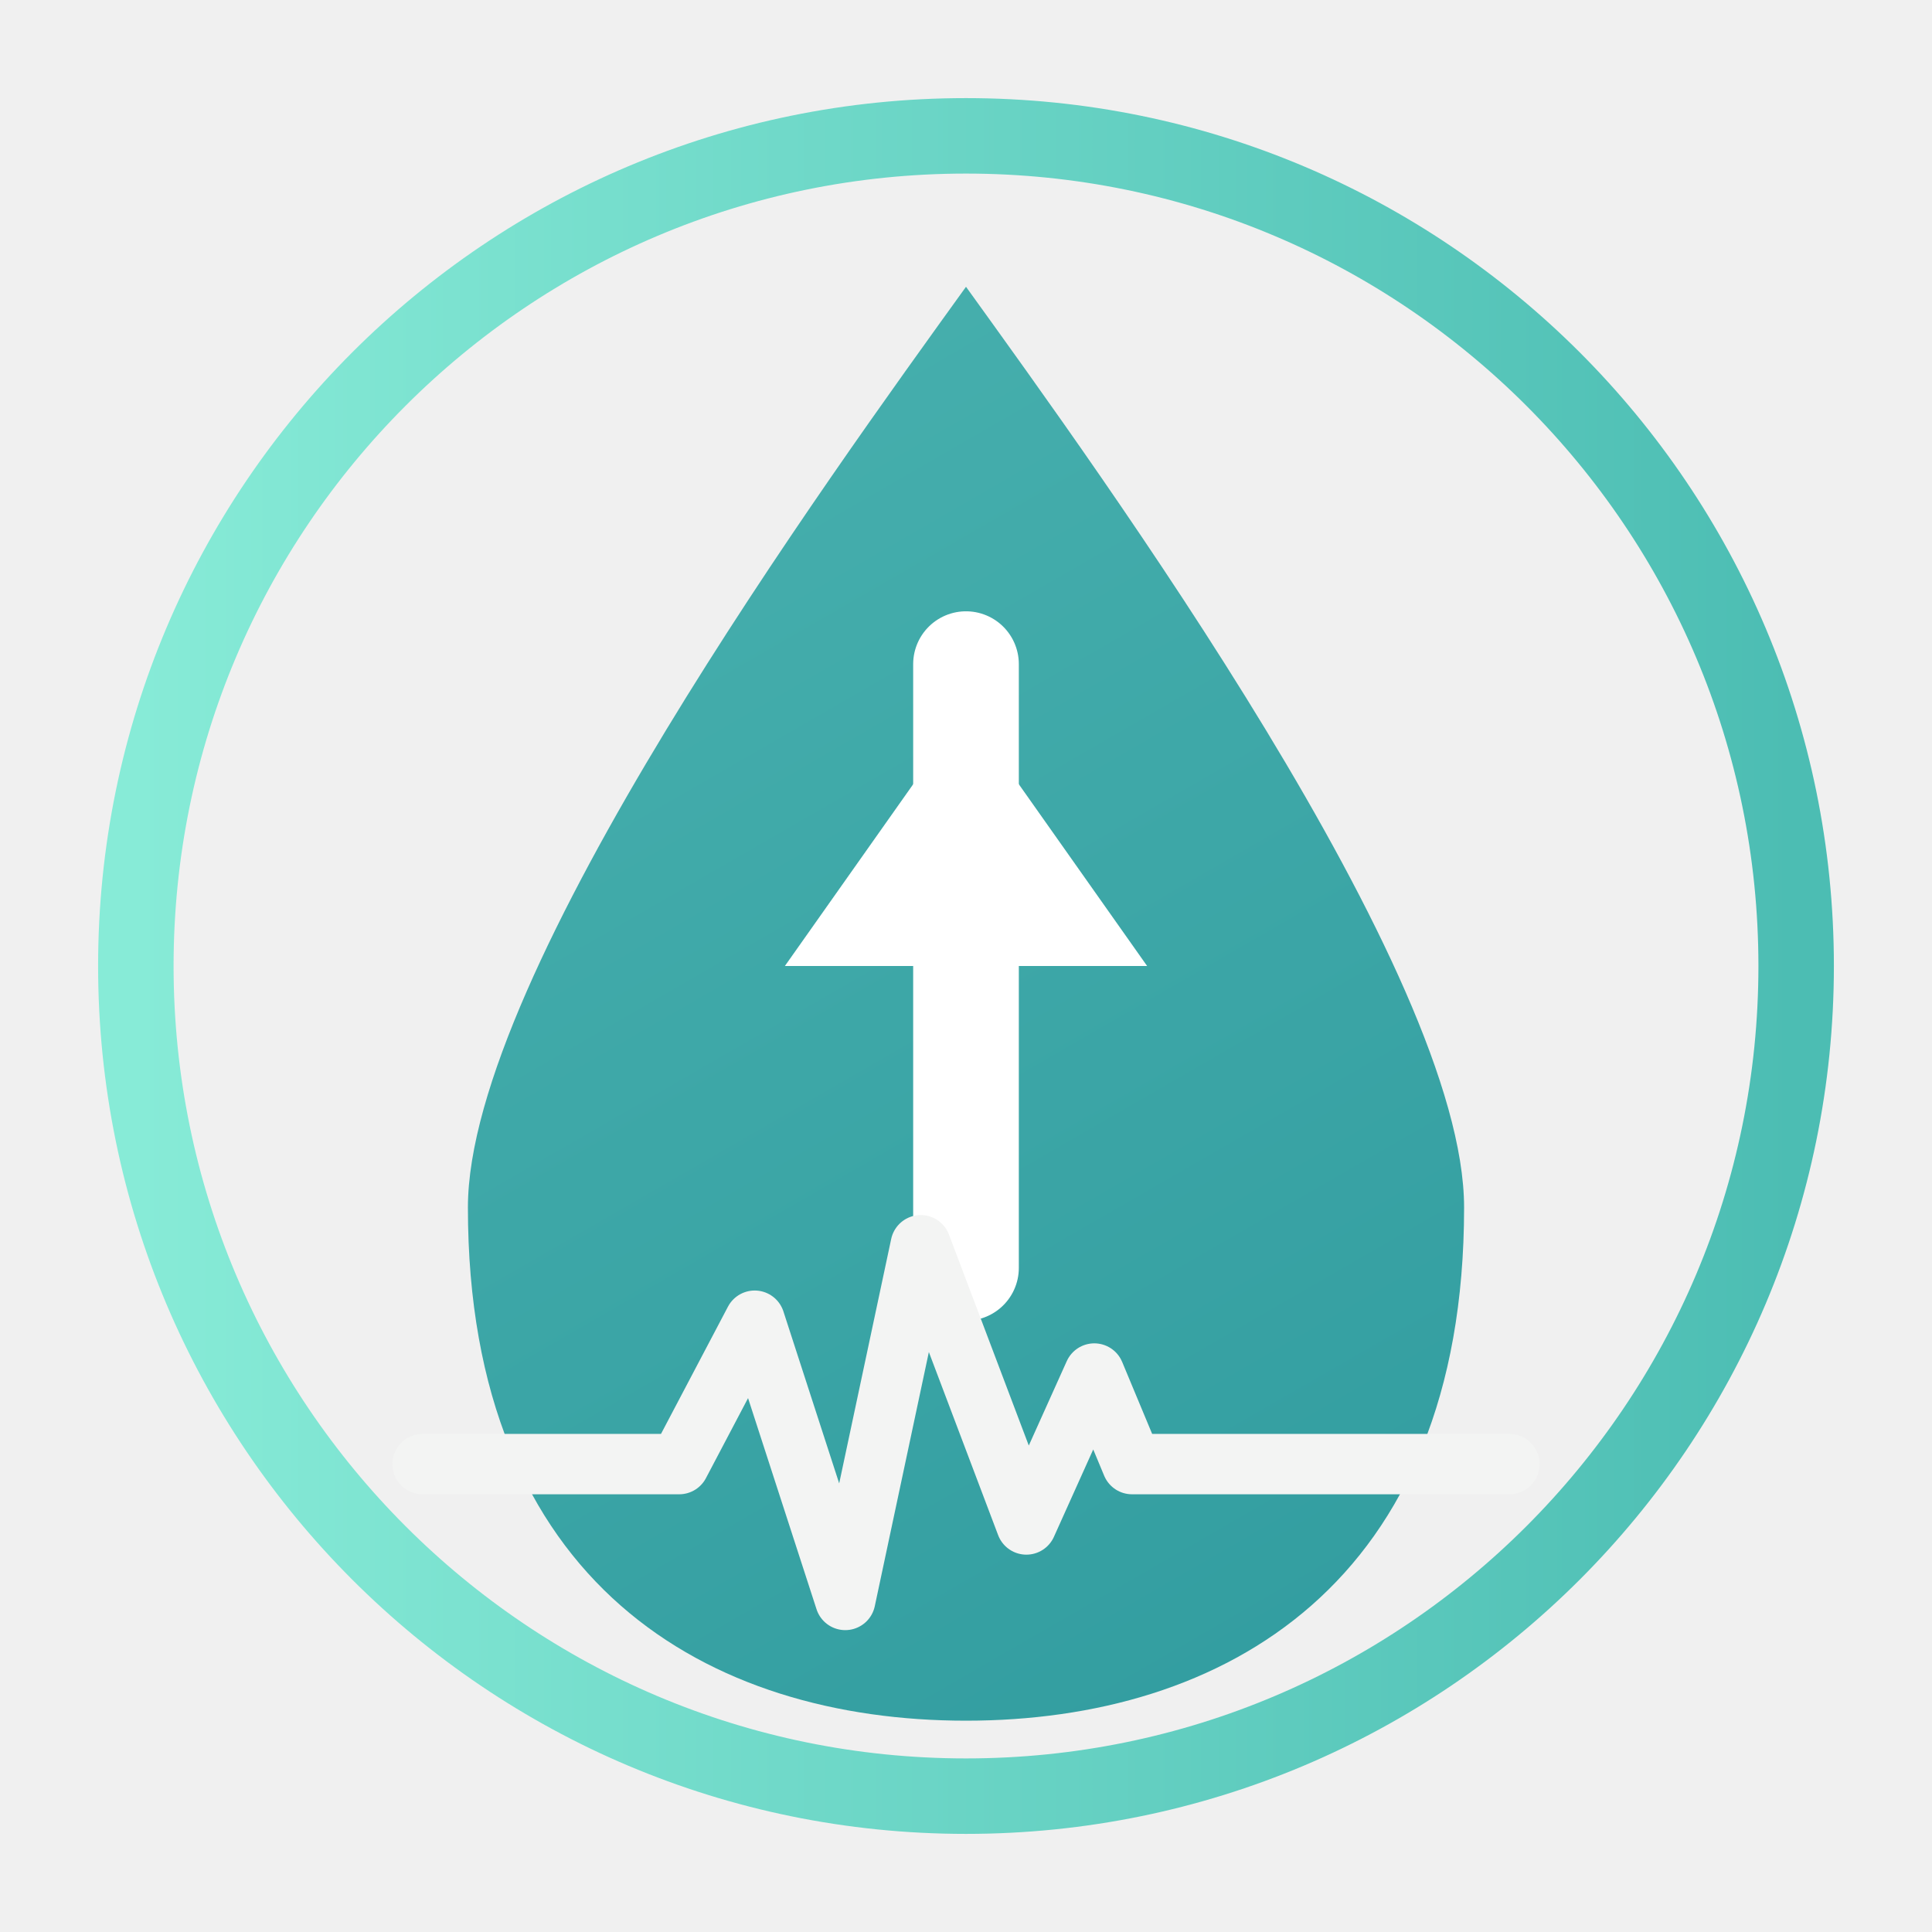
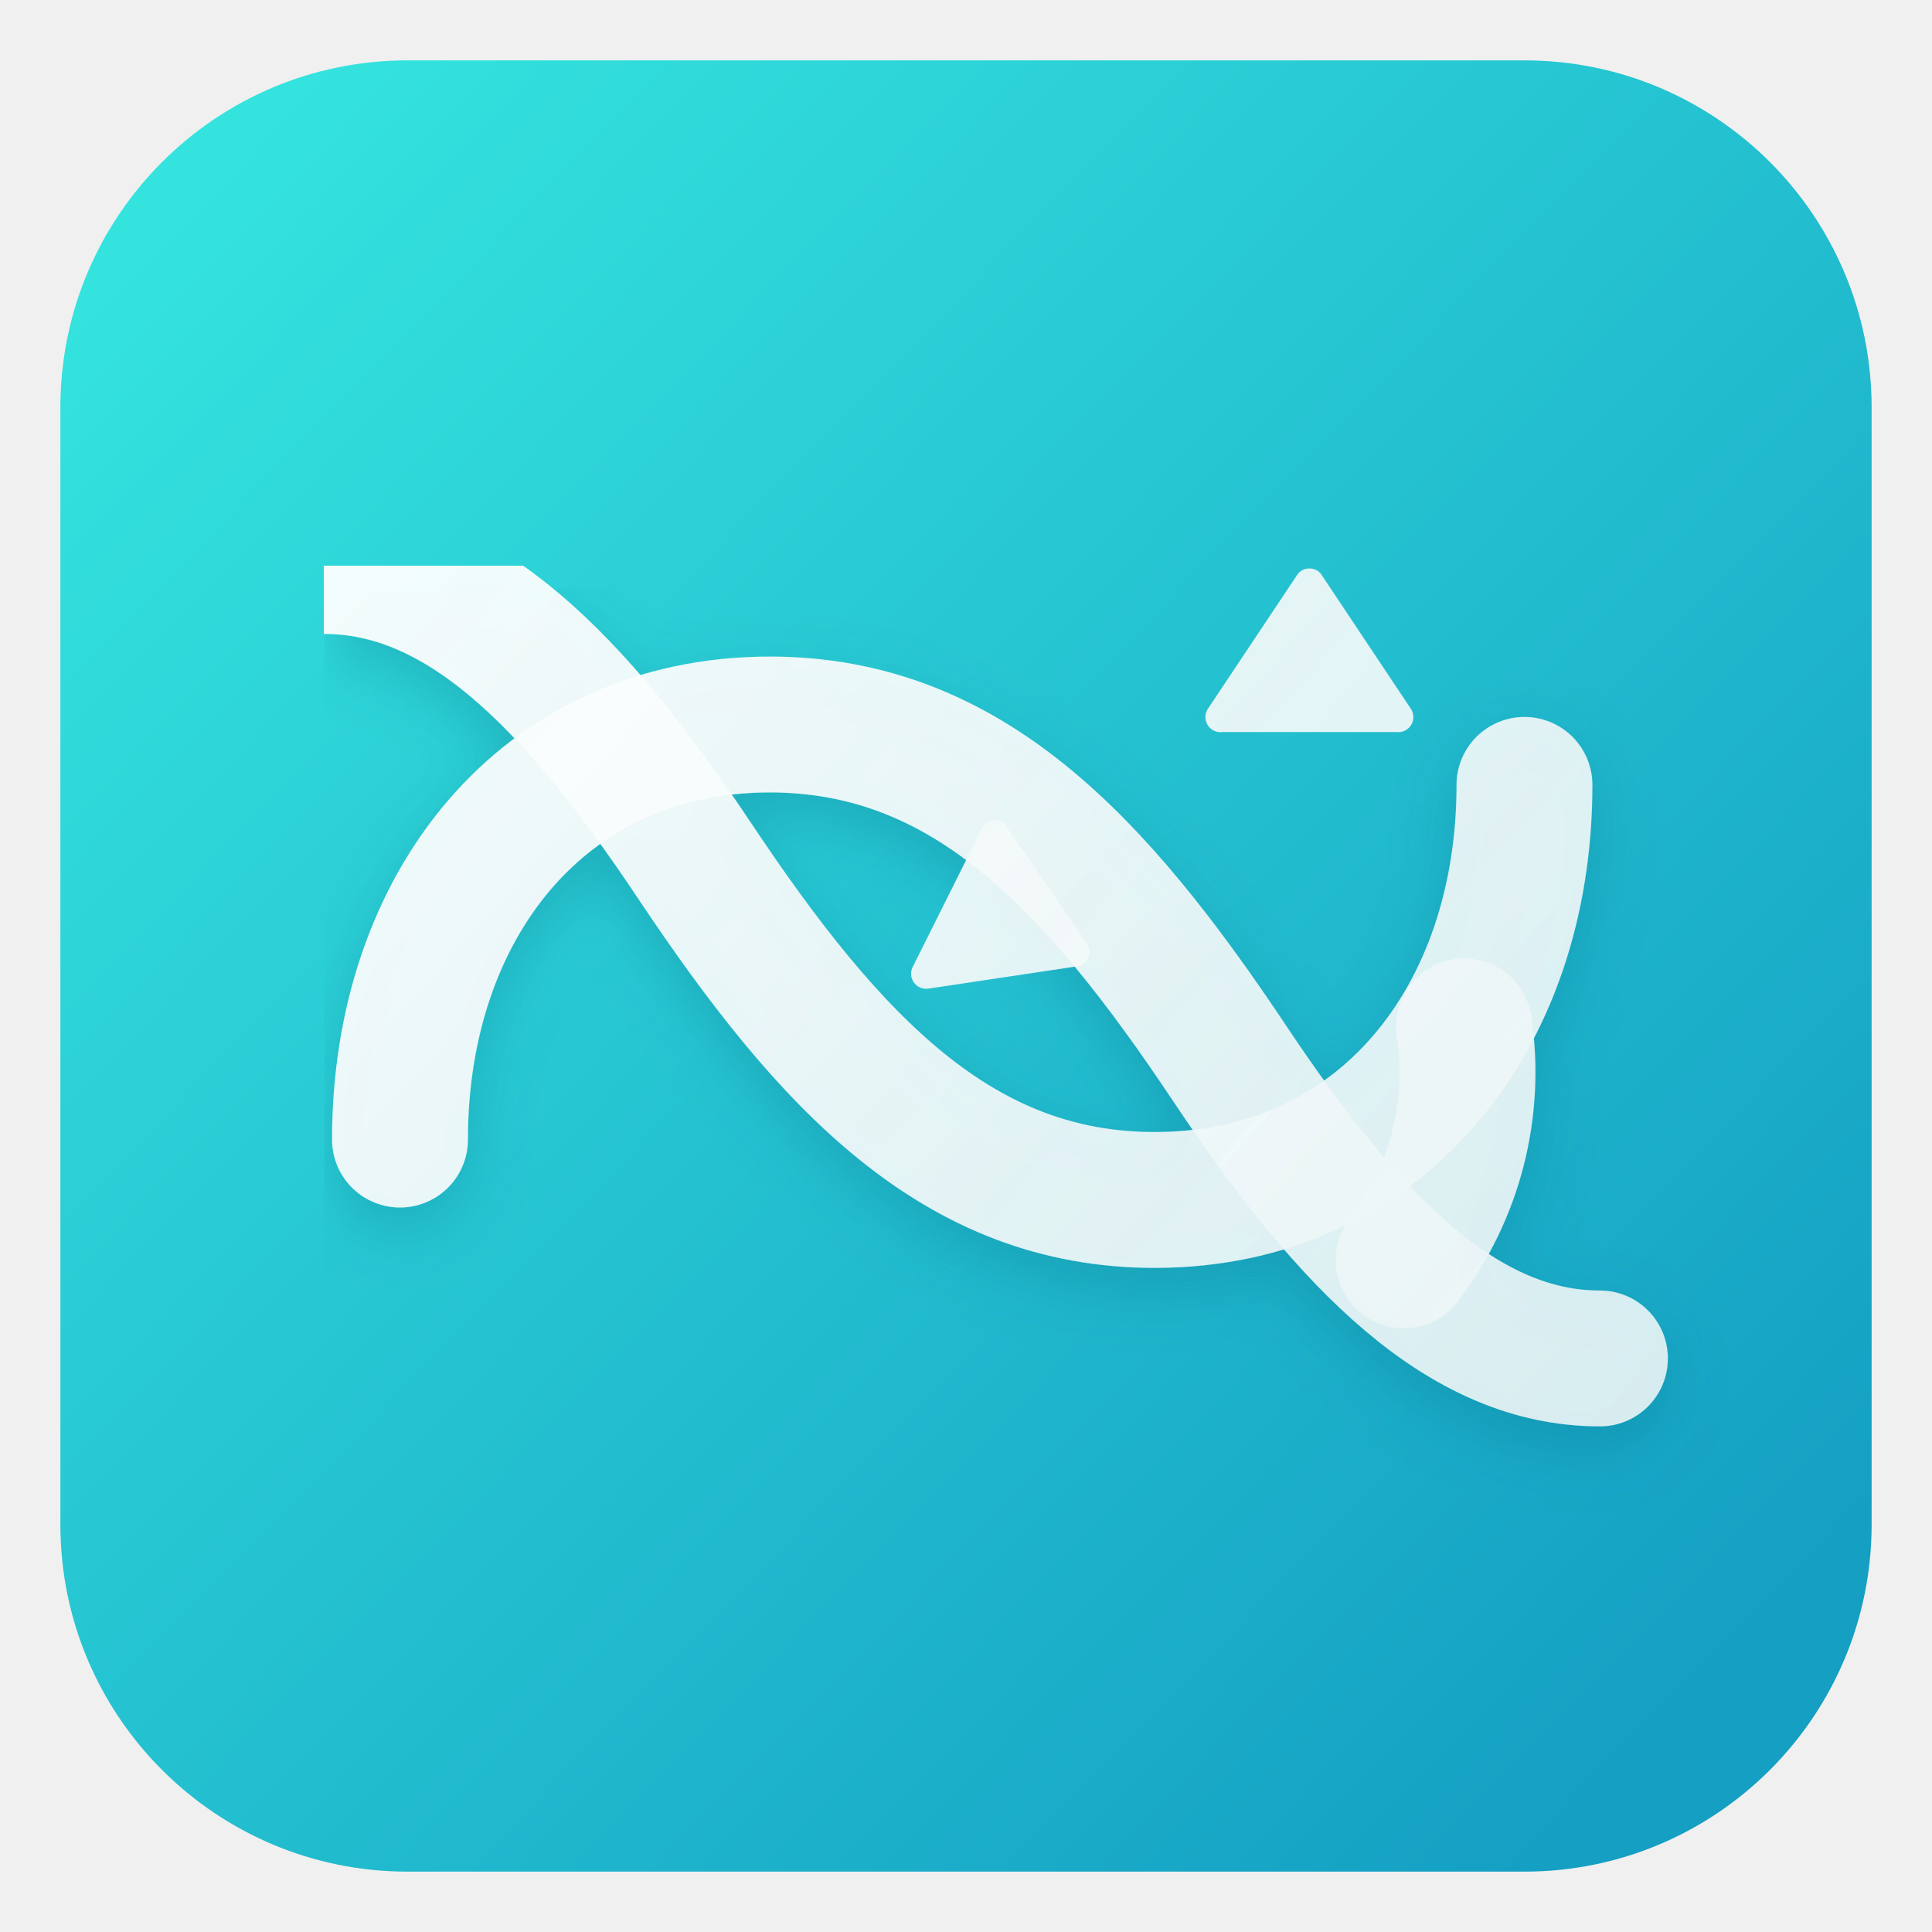
<svg xmlns="http://www.w3.org/2000/svg" viewBox="0 0 256 256" role="img" aria-label="Vitaloop favicon">
  <defs>
-     <linearGradient id="ringGradient" x1="18" y1="128" x2="238" y2="128" gradientUnits="userSpaceOnUse">
-       <stop offset="0" stop-color="#87EBD7" />
-       <stop offset="1" stop-color="#4CBDB3" />
+     <linearGradient id="bg" x1="22" y1="26" x2="228" y2="226" gradientUnits="userSpaceOnUse">
+       <stop offset="0" stop-color="#34E3DE" />
+       <stop offset="1" stop-color="#149FC3" />
    </linearGradient>
-     <linearGradient id="dropGradient" x1="88" y1="50" x2="186" y2="220" gradientUnits="userSpaceOnUse">
-       <stop offset="0" stop-color="#46AFAD" />
-       <stop offset="1" stop-color="#329DA0" />
+     <linearGradient id="mark" x1="42" y1="60" x2="206" y2="208" gradientUnits="userSpaceOnUse">
+       <stop offset="0" stop-color="#FFFFFF" stop-opacity="0.95" />
+       <stop offset="1" stop-color="#E9F4F5" stop-opacity="0.9" />
    </linearGradient>
+     <filter id="shadow" x="0" y="0" width="256" height="256" color-interpolation-filters="sRGB">
+       <feDropShadow dx="0" dy="3" stdDeviation="4" flood-color="#0A657F" flood-opacity="0.28" />
+     </filter>
  </defs>
-   <circle cx="128" cy="128" r="110" fill="none" stroke="url(#ringGradient)" stroke-width="10" />
-   <path d="M128 38C146 63 194 129 194 160C194 210 162 228 128 228C94 228 62 210 62 160C62 129 110 63 128 38Z" fill="url(#dropGradient)" />
-   <path d="M128 88V168" stroke="#FFFFFF" stroke-width="14" stroke-linecap="round" />
-   <path d="M104 128L128 94L152 128H104Z" fill="#FFFFFF" />
-   <path d="M56 194H90L100 175L112 212L122 165L136 202L145 182L150 194H200" fill="none" stroke="#F3F4F3" stroke-width="8" stroke-linecap="round" stroke-linejoin="round" />
+   <rect x="8" y="8" width="240" height="240" rx="46" fill="url(#bg)" />
+   <g fill="none" stroke="url(#mark)" stroke-width="18" stroke-linecap="round" stroke-linejoin="round" filter="url(#shadow)">
+     <path d="M53 151c0-31 19-55 49-55c26 0 43 18 61 45c16 24 31 39 49 39" />
+     <path d="M202 104c0 31-19 55-49 55c-26 0-43-18-61-45c-16-24-31-39-49-39" />
+     <path d="M194 136a41 41 0 0 1-8 31" stroke-dasharray="53 23" />
+   </g>
+   <path d="M160 94l12-18a2 2 0 0 1 3 0l12 18a2 2 0 0 1-2 3h-23a2 2 0 0 1-2-3z" fill="url(#mark)" />
+   <path d="M133 109l11 16a2 2 0 0 1-1 3l-20 3a2 2 0 0 1-2-3l9-18a2 2 0 0 1 3-1z" fill="url(#mark)" />
</svg>
